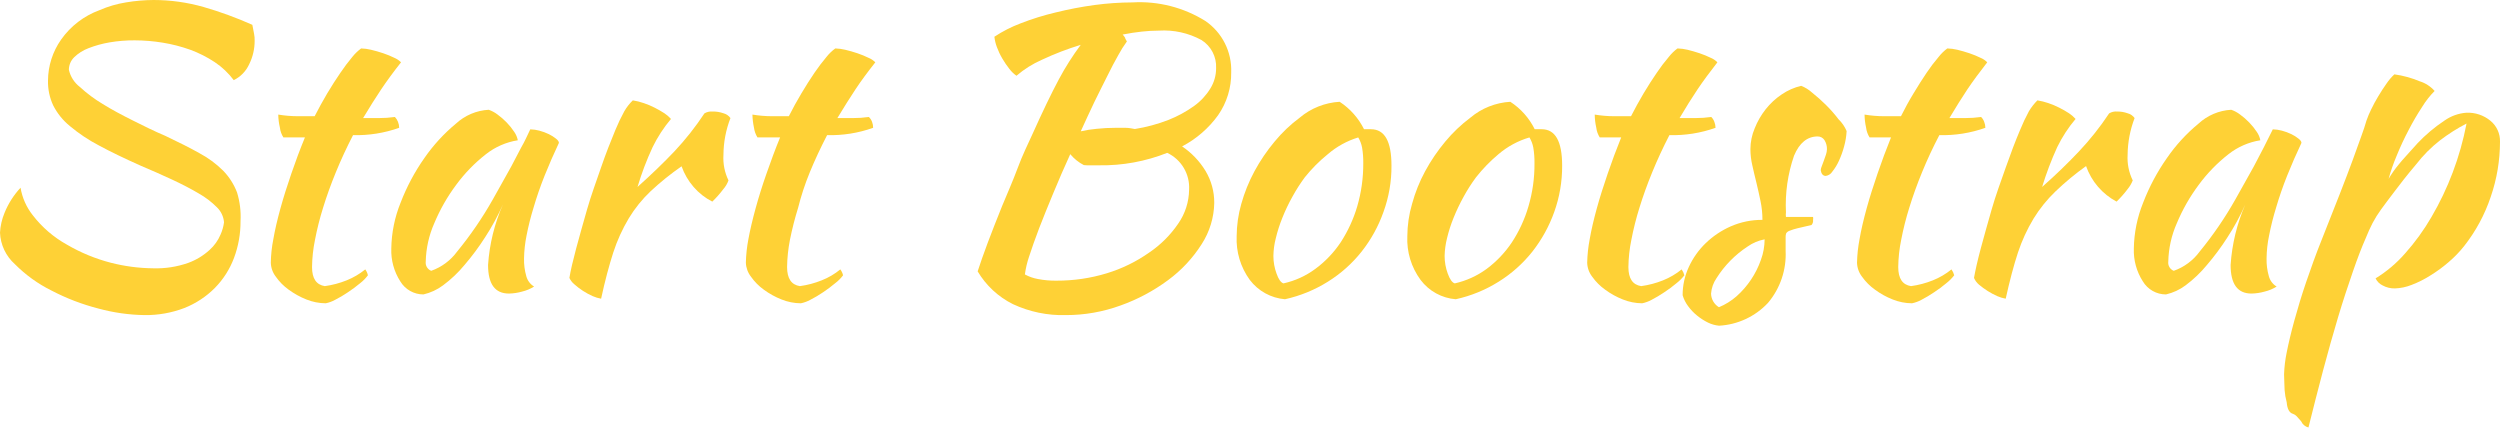
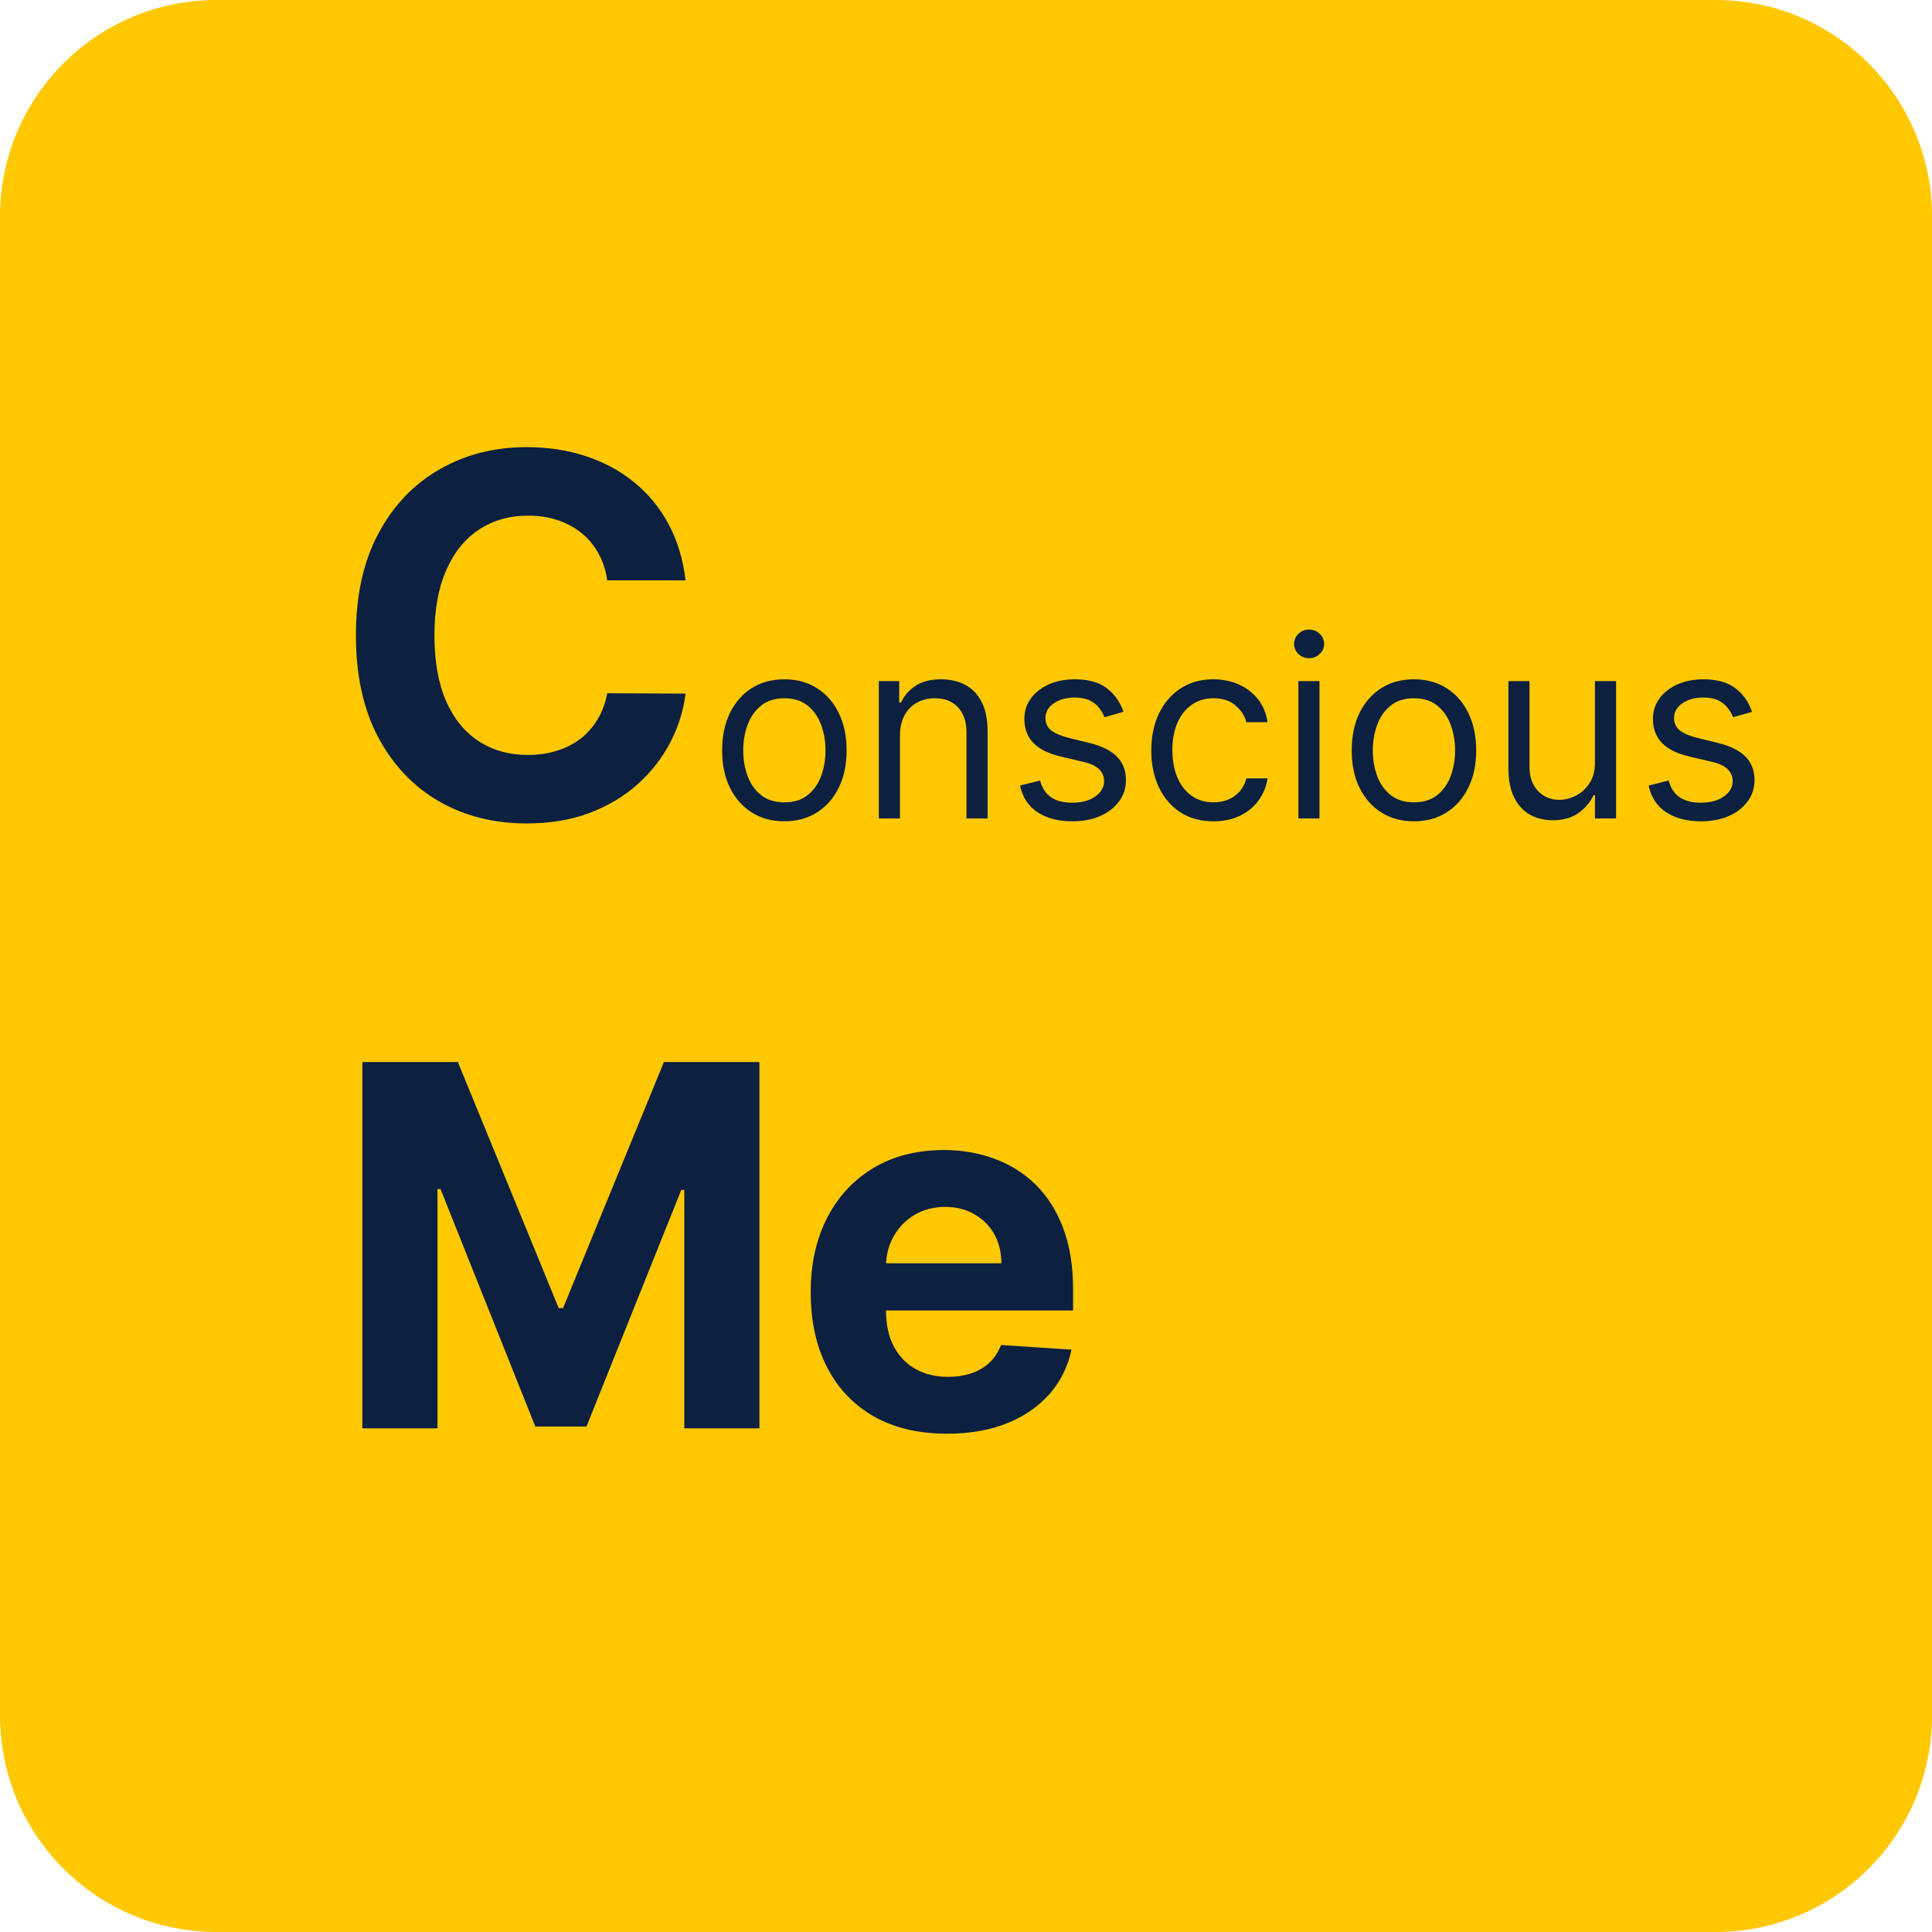
- <svg xmlns="http://www.w3.org/2000/svg" viewBox="0 0 228.66 39.08">
-   <style>.cls-1{fill:#fed136;}</style>
-   <path class="cls-1" d="M23.08,15.17c.07.4.13.68.16.83a2.66,2.66,0,0,1,.05.62,4.76,4.76,0,0,1-.51,2.18,3,3,0,0,1-1.4,1.43,7.12,7.12,0,0,0-1.73-1.64,10.8,10.8,0,0,0-2.25-1.14,14.23,14.23,0,0,0-2.53-.65,16,16,0,0,0-2.55-.21,13,13,0,0,0-2.32.19,9.91,9.91,0,0,0-1.91.53,3.79,3.79,0,0,0-1.31.83,1.61,1.61,0,0,0-.48,1.14,2.73,2.73,0,0,0,1,1.57,12.76,12.76,0,0,0,2.09,1.56c.82.51,1.74,1,2.74,1.5s2,1,3,1.42c1.2.57,2.24,1.09,3.11,1.58a9.31,9.31,0,0,1,2.16,1.59,5.83,5.83,0,0,1,1.28,2A7.5,7.5,0,0,1,22,33.12a9.43,9.43,0,0,1-.6,3.38,7.84,7.84,0,0,1-1.75,2.74,8.21,8.21,0,0,1-2.78,1.83,9.85,9.85,0,0,1-3.65.65A17,17,0,0,1,9,41.12a20,20,0,0,1-4.3-1.65,12.61,12.61,0,0,1-3.33-2.4A4.09,4.09,0,0,1,0,34.18a5.48,5.48,0,0,1,.41-1.8,7.5,7.5,0,0,1,1.47-2.31A5.49,5.49,0,0,0,3,32.59a10.14,10.14,0,0,0,3.13,2.69,15.79,15.79,0,0,0,4,1.65,16.23,16.23,0,0,0,3.87.51,8.83,8.83,0,0,0,3.23-.5,5.89,5.89,0,0,0,1.94-1.18,3.94,3.94,0,0,0,1-1.4,4,4,0,0,0,.32-1.13,2.14,2.14,0,0,0-.65-1.37,7.65,7.65,0,0,0-1.67-1.27c-.69-.41-1.5-.83-2.42-1.26s-1.88-.85-2.87-1.27c-1.48-.66-2.77-1.28-3.84-1.86a14.83,14.83,0,0,1-2.65-1.77,5.88,5.88,0,0,1-1.53-1.9,5.1,5.1,0,0,1-.47-2.26,6.57,6.57,0,0,1,1.2-3.75A7.41,7.41,0,0,1,9.1,13.83a10,10,0,0,1,2.42-.71,15.83,15.83,0,0,1,2.53-.22,16.76,16.76,0,0,1,4.57.64A34.29,34.29,0,0,1,23.08,15.17Z" transform="translate(0 -12.9)" />
-   <path class="cls-1" d="M25.92,25.47a2.16,2.16,0,0,1-.32-.9,5.75,5.75,0,0,1-.15-1.19,11.13,11.13,0,0,0,1.77.15h1.56c.36-.7.74-1.4,1.15-2.09s.82-1.32,1.21-1.89a17.57,17.57,0,0,1,1.09-1.45,4.35,4.35,0,0,1,.8-.77,4.29,4.29,0,0,1,.9.12c.37.09.74.19,1.12.32s.72.27,1,.41a1.89,1.89,0,0,1,.63.42c-.71.9-1.31,1.72-1.82,2.48s-1.06,1.64-1.65,2.62h1.44a10.58,10.58,0,0,0,1.47-.1,1.28,1.28,0,0,1,.28.44,1.5,1.5,0,0,1,.11.55,11.71,11.71,0,0,1-4.22.67c-.59,1.14-1.11,2.27-1.57,3.39s-.85,2.21-1.17,3.25a26.36,26.36,0,0,0-.74,2.94,13.17,13.17,0,0,0-.27,2.49q0,1.56,1.17,1.74a8.46,8.46,0,0,0,2-.53,6.68,6.68,0,0,0,1.7-1,1.42,1.42,0,0,1,.24.54,3.7,3.7,0,0,1-.72.73,12.51,12.51,0,0,1-1.12.83,10.47,10.47,0,0,1-1.17.69,3,3,0,0,1-.85.31,4.85,4.85,0,0,1-1.77-.35,7.38,7.38,0,0,1-1.61-.89,4.93,4.93,0,0,1-1.18-1.19,2.19,2.19,0,0,1-.46-1.29,11.94,11.94,0,0,1,.23-2.14c.15-.87.37-1.8.65-2.82s.62-2.08,1-3.19.79-2.21,1.24-3.3Z" transform="translate(0 -12.9)" />
-   <path class="cls-1" d="M48.5,24.73a3.45,3.45,0,0,1,.83.12,4.92,4.92,0,0,1,.87.32,3.48,3.48,0,0,1,.65.41q.27.21.27.39c-.47,1-.91,2-1.31,3s-.74,2-1,2.89a24.37,24.37,0,0,0-.65,2.58,11.63,11.63,0,0,0-.23,2.09,5.4,5.4,0,0,0,.21,1.64,1.58,1.58,0,0,0,.71.94,3.64,3.64,0,0,1-1.1.46,4.72,4.72,0,0,1-1.2.18c-1.28,0-1.91-.87-1.91-2.62A16.45,16.45,0,0,1,46,31.6a21.14,21.14,0,0,1-1.63,3,22.3,22.3,0,0,1-1.87,2.52A11.21,11.21,0,0,1,40.52,39a4.79,4.79,0,0,1-1.79.83,2.46,2.46,0,0,1-2.12-1.2,5.2,5.2,0,0,1-.82-3,11.6,11.6,0,0,1,.85-4.19,18.86,18.86,0,0,1,2.18-4.09,15.66,15.66,0,0,1,2.88-3.14,4.81,4.81,0,0,1,3-1.27,2.89,2.89,0,0,1,.8.43,6.43,6.43,0,0,1,.85.74,5.91,5.91,0,0,1,.69.86,2,2,0,0,1,.32.76A6.31,6.31,0,0,0,44.45,27a14.3,14.3,0,0,0-2.73,2.81,16.49,16.49,0,0,0-2,3.51,9.17,9.17,0,0,0-.78,3.5.8.8,0,0,0,.5.85,5,5,0,0,0,2.37-1.76,33.44,33.44,0,0,0,3.26-4.76l.79-1.41c.3-.52.6-1.07.91-1.63l.9-1.72C48,25.83,48.24,25.27,48.5,24.73Z" transform="translate(0 -12.9)" />
-   <path class="cls-1" d="M52.08,38.32c.11-.68.32-1.58.62-2.7s.64-2.32,1-3.58.83-2.53,1.27-3.81.89-2.42,1.31-3.43a17,17,0,0,1,.82-1.72,4.49,4.49,0,0,1,.78-1,5.82,5.82,0,0,1,1,.25,7.17,7.17,0,0,1,1,.42,10.06,10.06,0,0,1,.89.51,3,3,0,0,1,.6.52,12.47,12.47,0,0,0-1.68,2.58A26.67,26.67,0,0,0,58.31,30q1.9-1.7,3.38-3.26a26,26,0,0,0,2.74-3.47,1.24,1.24,0,0,1,.74-.17,2.8,2.8,0,0,1,1,.16,1.13,1.13,0,0,1,.64.44,9.39,9.39,0,0,0-.64,3.36,4.67,4.67,0,0,0,.46,2.34,2.52,2.52,0,0,1-.48.81,9.48,9.48,0,0,1-1,1.13A5.64,5.64,0,0,1,63.44,30a5.85,5.85,0,0,1-1.1-1.89,25,25,0,0,0-2.83,2.28,11.89,11.89,0,0,0-2,2.48A15.33,15.33,0,0,0,56.09,36c-.38,1.18-.76,2.59-1.11,4.22a3.32,3.32,0,0,1-.76-.23,6.46,6.46,0,0,1-.89-.48,6.29,6.29,0,0,1-.79-.6A1.65,1.65,0,0,1,52.08,38.32Z" transform="translate(0 -12.9)" />
-   <path class="cls-1" d="M69.28,25.47a2.31,2.31,0,0,1-.32-.9,6.42,6.42,0,0,1-.14-1.19,11.13,11.13,0,0,0,1.77.15h1.56c.35-.7.74-1.4,1.15-2.09s.81-1.32,1.2-1.89a17.48,17.48,0,0,1,1.1-1.45,4.05,4.05,0,0,1,.8-.77,4.46,4.46,0,0,1,.9.12c.37.09.74.19,1.12.32s.72.27,1,.41a1.85,1.85,0,0,1,.64.42c-.71.9-1.32,1.72-1.82,2.48s-1.06,1.64-1.65,2.62H78a10.37,10.37,0,0,0,1.47-.1,1.17,1.17,0,0,1,.29.44,1.49,1.49,0,0,1,.1.55,11.62,11.62,0,0,1-4.21.67c-.59,1.14-1.12,2.27-1.58,3.39S73.26,30.86,73,31.9a28.93,28.93,0,0,0-.75,2.94,14,14,0,0,0-.26,2.49q0,1.56,1.17,1.74a8.38,8.38,0,0,0,2-.53,6.35,6.35,0,0,0,1.7-1,1.47,1.47,0,0,1,.25.54,3.53,3.53,0,0,1-.73.73,12.33,12.33,0,0,1-1.11.83,10.47,10.47,0,0,1-1.17.69,3.1,3.1,0,0,1-.85.31,4.85,4.85,0,0,1-1.77-.35,7.16,7.16,0,0,1-1.61-.89,4.93,4.93,0,0,1-1.18-1.19,2.2,2.2,0,0,1-.47-1.29,13,13,0,0,1,.23-2.14c.16-.87.38-1.8.66-2.82s.61-2.08,1-3.19.79-2.21,1.24-3.3Z" transform="translate(0 -12.9)" />
-   <path class="cls-1" d="M112.61,19.52a6.68,6.68,0,0,1-1.2,3.92,9.49,9.49,0,0,1-3.29,2.85,7.24,7.24,0,0,1,2.14,2.24,5.61,5.61,0,0,1,.8,2.93,7.17,7.17,0,0,1-1.15,3.77,12.21,12.21,0,0,1-3.07,3.29,16.72,16.72,0,0,1-4.35,2.32,14.54,14.54,0,0,1-5,.88,10.74,10.74,0,0,1-4.84-1,7.78,7.78,0,0,1-3.23-3q.34-1.06.93-2.64c.39-1,.82-2.16,1.3-3.32s1-2.33,1.43-3.49.94-2.2,1.36-3.12c.9-2,1.7-3.67,2.41-5a24.86,24.86,0,0,1,2-3.15,26.71,26.71,0,0,0-3.54,1.36,9.33,9.33,0,0,0-2.34,1.47,2.91,2.91,0,0,1-.65-.63,8.15,8.15,0,0,1-.64-.94,6.29,6.29,0,0,1-.5-1.05,3.94,3.94,0,0,1-.23-.95,12,12,0,0,1,2.39-1.22,23.75,23.75,0,0,1,3.21-1,33.74,33.74,0,0,1,3.55-.68,26.83,26.83,0,0,1,3.49-.24,11.36,11.36,0,0,1,6.66,1.7A5.44,5.44,0,0,1,112.61,19.52ZM99.13,28a4,4,0,0,1-1.24-1c-.55,1.2-1.06,2.38-1.54,3.54s-.92,2.23-1.3,3.22-.68,1.86-.92,2.59A8.69,8.69,0,0,0,93.74,38a3.87,3.87,0,0,0,1.19.42,8.25,8.25,0,0,0,1.72.15,15.56,15.56,0,0,0,4.6-.68A13.63,13.63,0,0,0,105.11,36a9.93,9.93,0,0,0,2.65-2.64,5.53,5.53,0,0,0,1-3.11,3.51,3.51,0,0,0-2-3.37,16.2,16.2,0,0,1-6.23,1.14h-.76A3.79,3.79,0,0,1,99.13,28ZM106,15.7a14.6,14.6,0,0,0-1.57.09c-.56.06-1.14.15-1.75.27a1.33,1.33,0,0,1,.23.3c0,.1.11.21.16.33a10.77,10.77,0,0,0-.78,1.24c-.31.55-.65,1.18-1,1.9s-.77,1.51-1.19,2.39-.83,1.77-1.25,2.69a10.89,10.89,0,0,1,1.47-.23,16.47,16.47,0,0,1,1.71-.09c.31,0,.61,0,.91,0s.58.06.86.11a15.06,15.06,0,0,0,3.07-.83,10.86,10.86,0,0,0,2.35-1.28A5.48,5.48,0,0,0,110.7,21a3.51,3.51,0,0,0,.53-1.87,2.87,2.87,0,0,0-1.34-2.57A7.22,7.22,0,0,0,106,15.7Z" transform="translate(0 -12.9)" />
-   <path class="cls-1" d="M117.53,40.27a4.51,4.51,0,0,1-3.22-1.77,6.31,6.31,0,0,1-1.2-4,11,11,0,0,1,.42-2.94,14.51,14.51,0,0,1,1.21-3,16.37,16.37,0,0,1,1.84-2.71,13.15,13.15,0,0,1,2.3-2.19,6.21,6.21,0,0,1,3.65-1.45,6.4,6.4,0,0,1,2.23,2.51l.32,0,.31,0c1.26,0,1.88,1.11,1.88,3.33a12.13,12.13,0,0,1-.73,4.23,12.61,12.61,0,0,1-2,3.63,12.09,12.09,0,0,1-3.08,2.75A12.45,12.45,0,0,1,117.53,40.27Zm1.81-11.15a15.33,15.33,0,0,0-1.13,1.77,16.13,16.13,0,0,0-.92,1.93,13,13,0,0,0-.6,1.87,6.79,6.79,0,0,0-.22,1.62,4.65,4.65,0,0,0,.29,1.62c.18.52.4.82.63.89a7.68,7.68,0,0,0,2.92-1.33,9.7,9.7,0,0,0,2.31-2.42,12.49,12.49,0,0,0,1.52-3.3,13.82,13.82,0,0,0,.55-3.93,7.84,7.84,0,0,0-.11-1.45,2.8,2.8,0,0,0-.35-.92A7.71,7.71,0,0,0,121.45,27,13.82,13.82,0,0,0,119.34,29.12Z" transform="translate(0 -12.9)" />
-   <path class="cls-1" d="M133.15,40.27a4.47,4.47,0,0,1-3.22-1.77,6.25,6.25,0,0,1-1.21-4,10.62,10.62,0,0,1,.43-2.94,13.93,13.93,0,0,1,1.2-3,16.37,16.37,0,0,1,1.84-2.71,13.51,13.51,0,0,1,2.3-2.19,6.23,6.23,0,0,1,3.65-1.45,6.33,6.33,0,0,1,2.23,2.51l.32,0,.32,0c1.25,0,1.87,1.11,1.87,3.33a12.36,12.36,0,0,1-.72,4.23,12.87,12.87,0,0,1-2,3.63,12.09,12.09,0,0,1-3.08,2.75A12.39,12.39,0,0,1,133.15,40.27ZM135,29.12a15.33,15.33,0,0,0-1.13,1.77,17.83,17.83,0,0,0-.92,1.93,13,13,0,0,0-.6,1.87,7.34,7.34,0,0,0-.22,1.62,4.65,4.65,0,0,0,.29,1.62c.19.52.4.82.64.89a7.82,7.82,0,0,0,2.92-1.33,9.84,9.84,0,0,0,2.3-2.42,12.18,12.18,0,0,0,1.52-3.3,13.48,13.48,0,0,0,.55-3.93,7.84,7.84,0,0,0-.11-1.45,2.8,2.8,0,0,0-.35-.92A7.71,7.71,0,0,0,137.06,27,14.28,14.28,0,0,0,135,29.12Z" transform="translate(0 -12.9)" />
-   <path class="cls-1" d="M146.32,25.47a2.16,2.16,0,0,1-.32-.9,5.66,5.66,0,0,1-.14-1.19,10.94,10.94,0,0,0,1.77.15h1.55c.36-.7.74-1.4,1.15-2.09s.82-1.32,1.21-1.89a15.52,15.52,0,0,1,1.1-1.45,4.07,4.07,0,0,1,.79-.77,4.46,4.46,0,0,1,.91.12c.36.09.73.19,1.11.32s.72.27,1,.41a1.79,1.79,0,0,1,.63.42c-.7.9-1.31,1.72-1.82,2.48s-1.06,1.64-1.64,2.62h1.43a10.58,10.58,0,0,0,1.47-.1,1.15,1.15,0,0,1,.28.44,1.5,1.5,0,0,1,.11.55,11.67,11.67,0,0,1-4.22.67c-.59,1.14-1.11,2.27-1.57,3.39s-.85,2.21-1.17,3.25a26.36,26.36,0,0,0-.74,2.94,13.17,13.17,0,0,0-.27,2.49q0,1.56,1.17,1.74a8.46,8.46,0,0,0,2-.53,6.51,6.51,0,0,0,1.7-1,1.66,1.66,0,0,1,.25.54,4.13,4.13,0,0,1-.73.73,11.22,11.22,0,0,1-1.12.83,11.36,11.36,0,0,1-1.16.69,3.1,3.1,0,0,1-.85.31,4.85,4.85,0,0,1-1.77-.35,7.16,7.16,0,0,1-1.61-.89,5,5,0,0,1-1.19-1.19,2.19,2.19,0,0,1-.46-1.29,13,13,0,0,1,.23-2.14c.15-.87.37-1.8.65-2.82s.62-2.08,1-3.19.79-2.21,1.23-3.3Z" transform="translate(0 -12.9)" />
-   <path class="cls-1" d="M168.9,24.89a6.59,6.59,0,0,1-.23,1.4,8.34,8.34,0,0,1-.47,1.31,4.63,4.63,0,0,1-.61,1,.84.84,0,0,1-.6.39c-.26,0-.41-.2-.46-.53a1.13,1.13,0,0,1,.09-.34c.06-.15.12-.32.19-.51s.14-.38.2-.57a1.65,1.65,0,0,0,.09-.49,1.51,1.51,0,0,0-.23-.84.73.73,0,0,0-.62-.33c-.95,0-1.67.59-2.16,1.76a13.82,13.82,0,0,0-.74,5.18,1.57,1.57,0,0,0,0,.42h2.48a.85.85,0,0,1,0,.28.59.59,0,0,1-.14.46l-1.29.3a5.39,5.39,0,0,0-.73.23.59.59,0,0,0-.3.23,1,1,0,0,0-.05.33c0,.19,0,.38,0,.57s0,.42,0,.7a6.88,6.88,0,0,1-1.61,4.76,6.61,6.61,0,0,1-4.48,2.09,2.94,2.94,0,0,1-1-.28,5.19,5.19,0,0,1-1-.64,4.54,4.54,0,0,1-.83-.87,3.1,3.1,0,0,1-.5-1,6.11,6.11,0,0,1,.57-2.59,7.21,7.21,0,0,1,1.54-2.17,7.86,7.86,0,0,1,2.3-1.54,7.11,7.11,0,0,1,2.89-.59,8.42,8.42,0,0,0-.18-1.74c-.12-.57-.24-1.12-.37-1.65s-.26-1.06-.37-1.57a6.56,6.56,0,0,1-.18-1.51,4.93,4.93,0,0,1,.39-1.9,7,7,0,0,1,1-1.74,6.42,6.42,0,0,1,1.48-1.37,5.33,5.33,0,0,1,1.77-.78,3.23,3.23,0,0,1,1,.62,14.82,14.82,0,0,1,1.29,1.15,12.13,12.13,0,0,1,1.13,1.29A3.24,3.24,0,0,1,168.9,24.89ZM157.22,41a5.82,5.82,0,0,0,1.61-1,8,8,0,0,0,2.23-3.33,5.54,5.54,0,0,0,.34-1.88,4,4,0,0,0-1.56.66A9.54,9.54,0,0,0,157,38.34a2.86,2.86,0,0,0-.5,1.42A1.5,1.5,0,0,0,157.22,41Z" transform="translate(0 -12.9)" />
-   <path class="cls-1" d="M171,25.47a2.16,2.16,0,0,1-.32-.9,5.66,5.66,0,0,1-.14-1.19,10.94,10.94,0,0,0,1.77.15h1.56c.35-.7.73-1.4,1.15-2.09s.81-1.32,1.2-1.89a15.52,15.52,0,0,1,1.1-1.45,4.07,4.07,0,0,1,.79-.77,4.46,4.46,0,0,1,.91.12c.36.09.73.19,1.11.32s.72.27,1,.41a1.79,1.79,0,0,1,.63.42c-.7.9-1.31,1.72-1.82,2.48s-1.05,1.64-1.64,2.62h1.43a10.58,10.58,0,0,0,1.47-.1,1.15,1.15,0,0,1,.28.44,1.5,1.5,0,0,1,.11.55,11.66,11.66,0,0,1-4.21.67c-.6,1.14-1.12,2.27-1.58,3.39s-.85,2.21-1.17,3.25a26.36,26.36,0,0,0-.74,2.94,13.17,13.17,0,0,0-.27,2.49q0,1.56,1.17,1.74a8.46,8.46,0,0,0,2-.53,6.51,6.51,0,0,0,1.7-1,1.66,1.66,0,0,1,.25.54,4.13,4.13,0,0,1-.73.73,11.22,11.22,0,0,1-1.12.83,11.36,11.36,0,0,1-1.16.69,3.1,3.1,0,0,1-.85.31,4.85,4.85,0,0,1-1.77-.35,7.16,7.16,0,0,1-1.61-.89,5,5,0,0,1-1.19-1.19,2.19,2.19,0,0,1-.46-1.29,13,13,0,0,1,.23-2.14c.15-.87.37-1.8.65-2.82s.62-2.08,1-3.19.79-2.21,1.23-3.3Z" transform="translate(0 -12.9)" />
-   <path class="cls-1" d="M180.55,38.32c.12-.68.32-1.58.62-2.7s.64-2.32,1-3.58.83-2.53,1.28-3.81.88-2.42,1.31-3.43a17.28,17.28,0,0,1,.81-1.72,5.13,5.13,0,0,1,.78-1,6.15,6.15,0,0,1,1,.25,7.54,7.54,0,0,1,1,.42,8.8,8.8,0,0,1,.89.51,3,3,0,0,1,.6.52,12.47,12.47,0,0,0-1.68,2.58A29.42,29.42,0,0,0,186.78,30c1.28-1.13,2.4-2.22,3.38-3.26a26.08,26.08,0,0,0,2.75-3.47,1.22,1.22,0,0,1,.74-.17,2.75,2.75,0,0,1,.95.16,1.13,1.13,0,0,1,.64.44,9.61,9.61,0,0,0-.64,3.36,4.66,4.66,0,0,0,.47,2.34,3,3,0,0,1-.48.81,9.57,9.57,0,0,1-1,1.13,5.88,5.88,0,0,1-2.79-3.25A25.16,25.16,0,0,0,188,30.41a12.57,12.57,0,0,0-2,2.48A15.32,15.32,0,0,0,184.57,36c-.39,1.18-.76,2.59-1.12,4.22a3.47,3.47,0,0,1-.76-.23A7,7,0,0,1,181,38.93,1.65,1.65,0,0,1,180.55,38.32Z" transform="translate(0 -12.9)" />
-   <path class="cls-1" d="M207.88,24.73a3.45,3.45,0,0,1,.83.12,4.92,4.92,0,0,1,.87.32,3.48,3.48,0,0,1,.65.41q.27.21.27.39c-.47,1-.91,2-1.31,3s-.74,2-1,2.89a24.37,24.37,0,0,0-.65,2.58,10.79,10.79,0,0,0-.23,2.09,5.4,5.4,0,0,0,.21,1.64,1.58,1.58,0,0,0,.71.94,3.64,3.64,0,0,1-1.1.46,4.72,4.72,0,0,1-1.2.18c-1.28,0-1.91-.87-1.91-2.62a16.7,16.7,0,0,1,1.34-5.52,21.14,21.14,0,0,1-1.63,3,22.3,22.3,0,0,1-1.87,2.52A11.21,11.21,0,0,1,199.9,39a4.79,4.79,0,0,1-1.79.83,2.46,2.46,0,0,1-2.12-1.2,5.2,5.2,0,0,1-.82-3,11.6,11.6,0,0,1,.85-4.19,18.86,18.86,0,0,1,2.18-4.09,15.37,15.37,0,0,1,2.88-3.14,4.81,4.81,0,0,1,3-1.27,2.89,2.89,0,0,1,.8.43,6.43,6.43,0,0,1,.85.74,5.91,5.91,0,0,1,.69.86,2,2,0,0,1,.32.76A6.31,6.31,0,0,0,203.83,27a14.3,14.3,0,0,0-2.73,2.81,16.49,16.49,0,0,0-2,3.51,9.17,9.17,0,0,0-.78,3.5.8.8,0,0,0,.5.85,5,5,0,0,0,2.37-1.76,33.44,33.44,0,0,0,3.26-4.76l.79-1.41c.3-.52.6-1.07.91-1.63l.9-1.72C207.34,25.83,207.62,25.27,207.88,24.73Z" transform="translate(0 -12.9)" />
-   <path class="cls-1" d="M209.72,50.75c-.33-.09-.52-.45-.57-1.06a5.94,5.94,0,0,1-.19-1.1c0-.42-.05-.91-.05-1.45a11.83,11.83,0,0,1,.24-2c.17-.86.4-1.83.7-2.92s.65-2.26,1.08-3.52.89-2.54,1.41-3.84c.64-1.63,1.19-3,1.67-4.23s.86-2.23,1.18-3.1.58-1.59.78-2.16.36-1,.48-1.45a8.64,8.64,0,0,1,.42-1,13.36,13.36,0,0,1,.66-1.22c.24-.41.5-.8.76-1.17a4.92,4.92,0,0,1,.71-.83,9.44,9.44,0,0,1,2.33.64,3,3,0,0,1,1.35.88,7.92,7.92,0,0,0-1.13,1.44,23.25,23.25,0,0,0-1.24,2.12,25.29,25.29,0,0,0-1.1,2.36,17.08,17.08,0,0,0-.74,2.12,10.32,10.32,0,0,1,.92-1.31c.37-.47,1-1.12,1.73-1.95a14.22,14.22,0,0,1,2.46-2.07,4,4,0,0,1,2-.72,3.23,3.23,0,0,1,2.21.74,2.39,2.39,0,0,1,.87,1.91,15.52,15.52,0,0,1-.85,5.05,15,15,0,0,1-2.44,4.51A10.39,10.39,0,0,1,224,36.84a12.57,12.57,0,0,1-1.7,1.25,9.34,9.34,0,0,1-1.73.87,4.5,4.5,0,0,1-1.52.32,2.24,2.24,0,0,1-1.12-.27,1.36,1.36,0,0,1-.65-.65,11.69,11.69,0,0,0,2.69-2.27,20.19,20.19,0,0,0,2.42-3.34,26.61,26.61,0,0,0,1.95-4.09,27.19,27.19,0,0,0,1.26-4.46,16,16,0,0,0-2.43,1.54A12.33,12.33,0,0,0,221,27.92c-.85,1-1.52,1.87-2,2.51s-.9,1.18-1.22,1.63a10.31,10.31,0,0,0-.78,1.25c-.2.39-.42.87-.65,1.44-.33.75-.72,1.75-1.15,3s-.89,2.62-1.35,4.16-.92,3.17-1.38,4.9-.9,3.47-1.33,5.19a1,1,0,0,1-.67-.57c-.19-.21-.33-.36-.41-.46A.81.81,0,0,0,209.72,50.75Z" transform="translate(0 -12.9)" />
+ <svg xmlns="http://www.w3.org/2000/svg" width="491" height="491" viewBox="0 0 491 491" fill="none">
+   <rect width="491" height="491" rx="55" fill="#FFC800" />
+   <path d="M174.227 147.5H154.318C153.955 144.924 153.212 142.636 152.091 140.636C150.97 138.606 149.53 136.879 147.773 135.455C146.015 134.03 143.985 132.939 141.682 132.182C139.409 131.424 136.939 131.045 134.273 131.045C129.455 131.045 125.258 132.242 121.682 134.636C118.106 137 115.333 140.455 113.364 145C111.394 149.515 110.409 155 110.409 161.455C110.409 168.091 111.394 173.667 113.364 178.182C115.364 182.697 118.152 186.106 121.727 188.409C125.303 190.712 129.439 191.864 134.136 191.864C136.773 191.864 139.212 191.515 141.455 190.818C143.727 190.121 145.742 189.106 147.5 187.773C149.258 186.409 150.712 184.758 151.864 182.818C153.045 180.879 153.864 178.667 154.318 176.182L174.227 176.273C173.712 180.545 172.424 184.667 170.364 188.636C168.333 192.576 165.591 196.106 162.136 199.227C158.712 202.318 154.621 204.773 149.864 206.591C145.136 208.379 139.788 209.273 133.818 209.273C125.515 209.273 118.091 207.394 111.545 203.636C105.03 199.879 99.879 194.439 96.091 187.318C92.333 180.197 90.454 171.576 90.454 161.455C90.454 151.303 92.364 142.667 96.182 135.545C100 128.424 105.182 123 111.727 119.273C118.273 115.515 125.636 113.636 133.818 113.636C139.212 113.636 144.212 114.394 148.818 115.909C153.455 117.424 157.561 119.636 161.136 122.545C164.712 125.424 167.621 128.955 169.864 133.136C172.136 137.318 173.591 142.106 174.227 147.5ZM199.341 208.727C196.189 208.727 193.424 207.977 191.045 206.477C188.682 204.977 186.833 202.879 185.5 200.182C184.182 197.485 183.523 194.333 183.523 190.727C183.523 187.091 184.182 183.917 185.5 181.205C186.833 178.492 188.682 176.386 191.045 174.886C193.424 173.386 196.189 172.636 199.341 172.636C202.492 172.636 205.25 173.386 207.614 174.886C209.992 176.386 211.841 178.492 213.159 181.205C214.492 183.917 215.159 187.091 215.159 190.727C215.159 194.333 214.492 197.485 213.159 200.182C211.841 202.879 209.992 204.977 207.614 206.477C205.25 207.977 202.492 208.727 199.341 208.727ZM199.341 203.909C201.735 203.909 203.705 203.295 205.25 202.068C206.795 200.841 207.939 199.227 208.682 197.227C209.424 195.227 209.795 193.061 209.795 190.727C209.795 188.394 209.424 186.22 208.682 184.205C207.939 182.189 206.795 180.561 205.25 179.318C203.705 178.076 201.735 177.455 199.341 177.455C196.947 177.455 194.977 178.076 193.432 179.318C191.886 180.561 190.742 182.189 190 184.205C189.258 186.22 188.886 188.394 188.886 190.727C188.886 193.061 189.258 195.227 190 197.227C190.742 199.227 191.886 200.841 193.432 202.068C194.977 203.295 196.947 203.909 199.341 203.909ZM228.71 187V208H223.347V173.091H228.528V178.545H228.983C229.801 176.773 231.044 175.348 232.71 174.273C234.377 173.182 236.528 172.636 239.165 172.636C241.528 172.636 243.597 173.121 245.369 174.091C247.142 175.045 248.521 176.5 249.506 178.455C250.491 180.394 250.983 182.848 250.983 185.818V208H245.619V186.182C245.619 183.439 244.907 181.303 243.483 179.773C242.059 178.227 240.104 177.455 237.619 177.455C235.907 177.455 234.377 177.826 233.028 178.568C231.695 179.311 230.642 180.394 229.869 181.818C229.097 183.242 228.71 184.97 228.71 187ZM285.511 180.909L280.693 182.273C280.39 181.47 279.943 180.689 279.352 179.932C278.777 179.159 277.989 178.523 276.989 178.023C275.989 177.523 274.708 177.273 273.148 177.273C271.011 177.273 269.231 177.765 267.807 178.75C266.398 179.72 265.693 180.955 265.693 182.455C265.693 183.788 266.178 184.841 267.148 185.614C268.117 186.386 269.633 187.03 271.693 187.545L276.875 188.818C279.996 189.576 282.322 190.735 283.852 192.295C285.383 193.841 286.148 195.833 286.148 198.273C286.148 200.273 285.572 202.061 284.42 203.636C283.284 205.212 281.693 206.455 279.648 207.364C277.602 208.273 275.223 208.727 272.511 208.727C268.951 208.727 266.004 207.955 263.67 206.409C261.337 204.864 259.86 202.606 259.239 199.636L264.33 198.364C264.814 200.242 265.731 201.652 267.08 202.591C268.443 203.53 270.223 204 272.42 204C274.92 204 276.905 203.47 278.375 202.409C279.86 201.333 280.602 200.045 280.602 198.545C280.602 197.333 280.178 196.318 279.33 195.5C278.481 194.667 277.178 194.045 275.42 193.636L269.602 192.273C266.405 191.515 264.057 190.341 262.557 188.75C261.072 187.144 260.33 185.136 260.33 182.727C260.33 180.758 260.883 179.015 261.989 177.5C263.11 175.985 264.633 174.795 266.557 173.932C268.496 173.068 270.693 172.636 273.148 172.636C276.602 172.636 279.314 173.394 281.284 174.909C283.269 176.424 284.678 178.424 285.511 180.909ZM308.403 208.727C305.131 208.727 302.313 207.955 299.949 206.409C297.585 204.864 295.767 202.735 294.494 200.023C293.222 197.311 292.585 194.212 292.585 190.727C292.585 187.182 293.237 184.053 294.54 181.341C295.858 178.614 297.691 176.485 300.04 174.955C302.403 173.409 305.161 172.636 308.312 172.636C310.767 172.636 312.979 173.091 314.949 174C316.919 174.909 318.532 176.182 319.79 177.818C321.047 179.455 321.828 181.364 322.131 183.545H316.767C316.358 181.955 315.449 180.545 314.04 179.318C312.646 178.076 310.767 177.455 308.403 177.455C306.313 177.455 304.479 178 302.903 179.091C301.343 180.167 300.123 181.689 299.244 183.659C298.381 185.614 297.949 187.909 297.949 190.545C297.949 193.242 298.373 195.591 299.222 197.591C300.085 199.591 301.297 201.144 302.858 202.25C304.434 203.356 306.282 203.909 308.403 203.909C309.797 203.909 311.062 203.667 312.199 203.182C313.335 202.697 314.297 202 315.085 201.091C315.873 200.182 316.434 199.091 316.767 197.818H322.131C321.828 199.879 321.078 201.735 319.881 203.386C318.699 205.023 317.131 206.326 315.176 207.295C313.237 208.25 310.979 208.727 308.403 208.727ZM329.972 208V173.091H335.335V208H329.972ZM332.699 167.273C331.653 167.273 330.752 166.917 329.994 166.205C329.252 165.492 328.881 164.636 328.881 163.636C328.881 162.636 329.252 161.78 329.994 161.068C330.752 160.356 331.653 160 332.699 160C333.744 160 334.638 160.356 335.381 161.068C336.138 161.78 336.517 162.636 336.517 163.636C336.517 164.636 336.138 165.492 335.381 166.205C334.638 166.917 333.744 167.273 332.699 167.273ZM359.341 208.727C356.189 208.727 353.424 207.977 351.045 206.477C348.682 204.977 346.833 202.879 345.5 200.182C344.182 197.485 343.523 194.333 343.523 190.727C343.523 187.091 344.182 183.917 345.5 181.205C346.833 178.492 348.682 176.386 351.045 174.886C353.424 173.386 356.189 172.636 359.341 172.636C362.492 172.636 365.25 173.386 367.614 174.886C369.992 176.386 371.841 178.492 373.159 181.205C374.492 183.917 375.159 187.091 375.159 190.727C375.159 194.333 374.492 197.485 373.159 200.182C371.841 202.879 369.992 204.977 367.614 206.477C365.25 207.977 362.492 208.727 359.341 208.727ZM359.341 203.909C361.735 203.909 363.705 203.295 365.25 202.068C366.795 200.841 367.939 199.227 368.682 197.227C369.424 195.227 369.795 193.061 369.795 190.727C369.795 188.394 369.424 186.22 368.682 184.205C367.939 182.189 366.795 180.561 365.25 179.318C363.705 178.076 361.735 177.455 359.341 177.455C356.947 177.455 354.977 178.076 353.432 179.318C351.886 180.561 350.742 182.189 350 184.205C349.258 186.22 348.886 188.394 348.886 190.727C348.886 193.061 349.258 195.227 350 197.227C350.742 199.227 351.886 200.841 353.432 202.068C354.977 203.295 356.947 203.909 359.341 203.909ZM405.347 193.727V173.091H410.71V208H405.347V202.091H404.983C404.165 203.864 402.892 205.371 401.165 206.614C399.438 207.841 397.256 208.455 394.619 208.455C392.438 208.455 390.498 207.977 388.801 207.023C387.104 206.053 385.771 204.598 384.801 202.659C383.831 200.705 383.347 198.242 383.347 195.273V173.091H388.71V194.909C388.71 197.455 389.422 199.485 390.847 201C392.286 202.515 394.119 203.273 396.347 203.273C397.68 203.273 399.036 202.932 400.415 202.25C401.809 201.568 402.975 200.523 403.915 199.114C404.869 197.705 405.347 195.909 405.347 193.727ZM445.261 180.909L440.443 182.273C440.14 181.47 439.693 180.689 439.102 179.932C438.527 179.159 437.739 178.523 436.739 178.023C435.739 177.523 434.458 177.273 432.898 177.273C430.761 177.273 428.981 177.765 427.557 178.75C426.148 179.72 425.443 180.955 425.443 182.455C425.443 183.788 425.928 184.841 426.898 185.614C427.867 186.386 429.383 187.03 431.443 187.545L436.625 188.818C439.746 189.576 442.072 190.735 443.602 192.295C445.133 193.841 445.898 195.833 445.898 198.273C445.898 200.273 445.322 202.061 444.17 203.636C443.034 205.212 441.443 206.455 439.398 207.364C437.352 208.273 434.973 208.727 432.261 208.727C428.701 208.727 425.754 207.955 423.42 206.409C421.087 204.864 419.61 202.606 418.989 199.636L424.08 198.364C424.564 200.242 425.481 201.652 426.83 202.591C428.193 203.53 429.973 204 432.17 204C434.67 204 436.655 203.47 438.125 202.409C439.61 201.333 440.352 200.045 440.352 198.545C440.352 197.333 439.928 196.318 439.08 195.5C438.231 194.667 436.928 194.045 435.17 193.636L429.352 192.273C426.155 191.515 423.807 190.341 422.307 188.75C420.822 187.144 420.08 185.136 420.08 182.727C420.08 180.758 420.633 179.015 421.739 177.5C422.86 175.985 424.383 174.795 426.307 173.932C428.246 173.068 430.443 172.636 432.898 172.636C436.352 172.636 439.064 173.394 441.034 174.909C443.019 176.424 444.428 178.424 445.261 180.909ZM92.091 269.909H116.364L142 332.455H143.091L168.727 269.909H193V363H173.909V302.409H173.136L149.045 362.545H136.045L111.955 302.182H111.182V363H92.091V269.909ZM240.67 364.364C233.489 364.364 227.307 362.909 222.125 360C216.973 357.061 213.004 352.909 210.216 347.545C207.428 342.152 206.034 335.773 206.034 328.409C206.034 321.227 207.428 314.924 210.216 309.5C213.004 304.076 216.928 299.848 221.989 296.818C227.08 293.788 233.049 292.273 239.898 292.273C244.504 292.273 248.792 293.015 252.761 294.5C256.761 295.955 260.246 298.152 263.216 301.091C266.216 304.03 268.549 307.727 270.216 312.182C271.883 316.606 272.716 321.788 272.716 327.727V333.045H213.761V321.045H254.489C254.489 318.258 253.883 315.788 252.67 313.636C251.458 311.485 249.777 309.803 247.625 308.591C245.504 307.348 243.034 306.727 240.216 306.727C237.277 306.727 234.67 307.409 232.398 308.773C230.155 310.106 228.398 311.909 227.125 314.182C225.852 316.424 225.201 318.924 225.17 321.682V333.091C225.17 336.545 225.807 339.53 227.08 342.045C228.383 344.561 230.216 346.5 232.58 347.864C234.943 349.227 237.746 349.909 240.989 349.909C243.14 349.909 245.11 349.606 246.898 349C248.686 348.394 250.216 347.485 251.489 346.273C252.761 345.061 253.731 343.576 254.398 341.818L272.307 343C271.398 347.303 269.534 351.061 266.716 354.273C263.928 357.455 260.322 359.939 255.898 361.727C251.504 363.485 246.428 364.364 240.67 364.364Z" fill="#0C203F" />
</svg>
